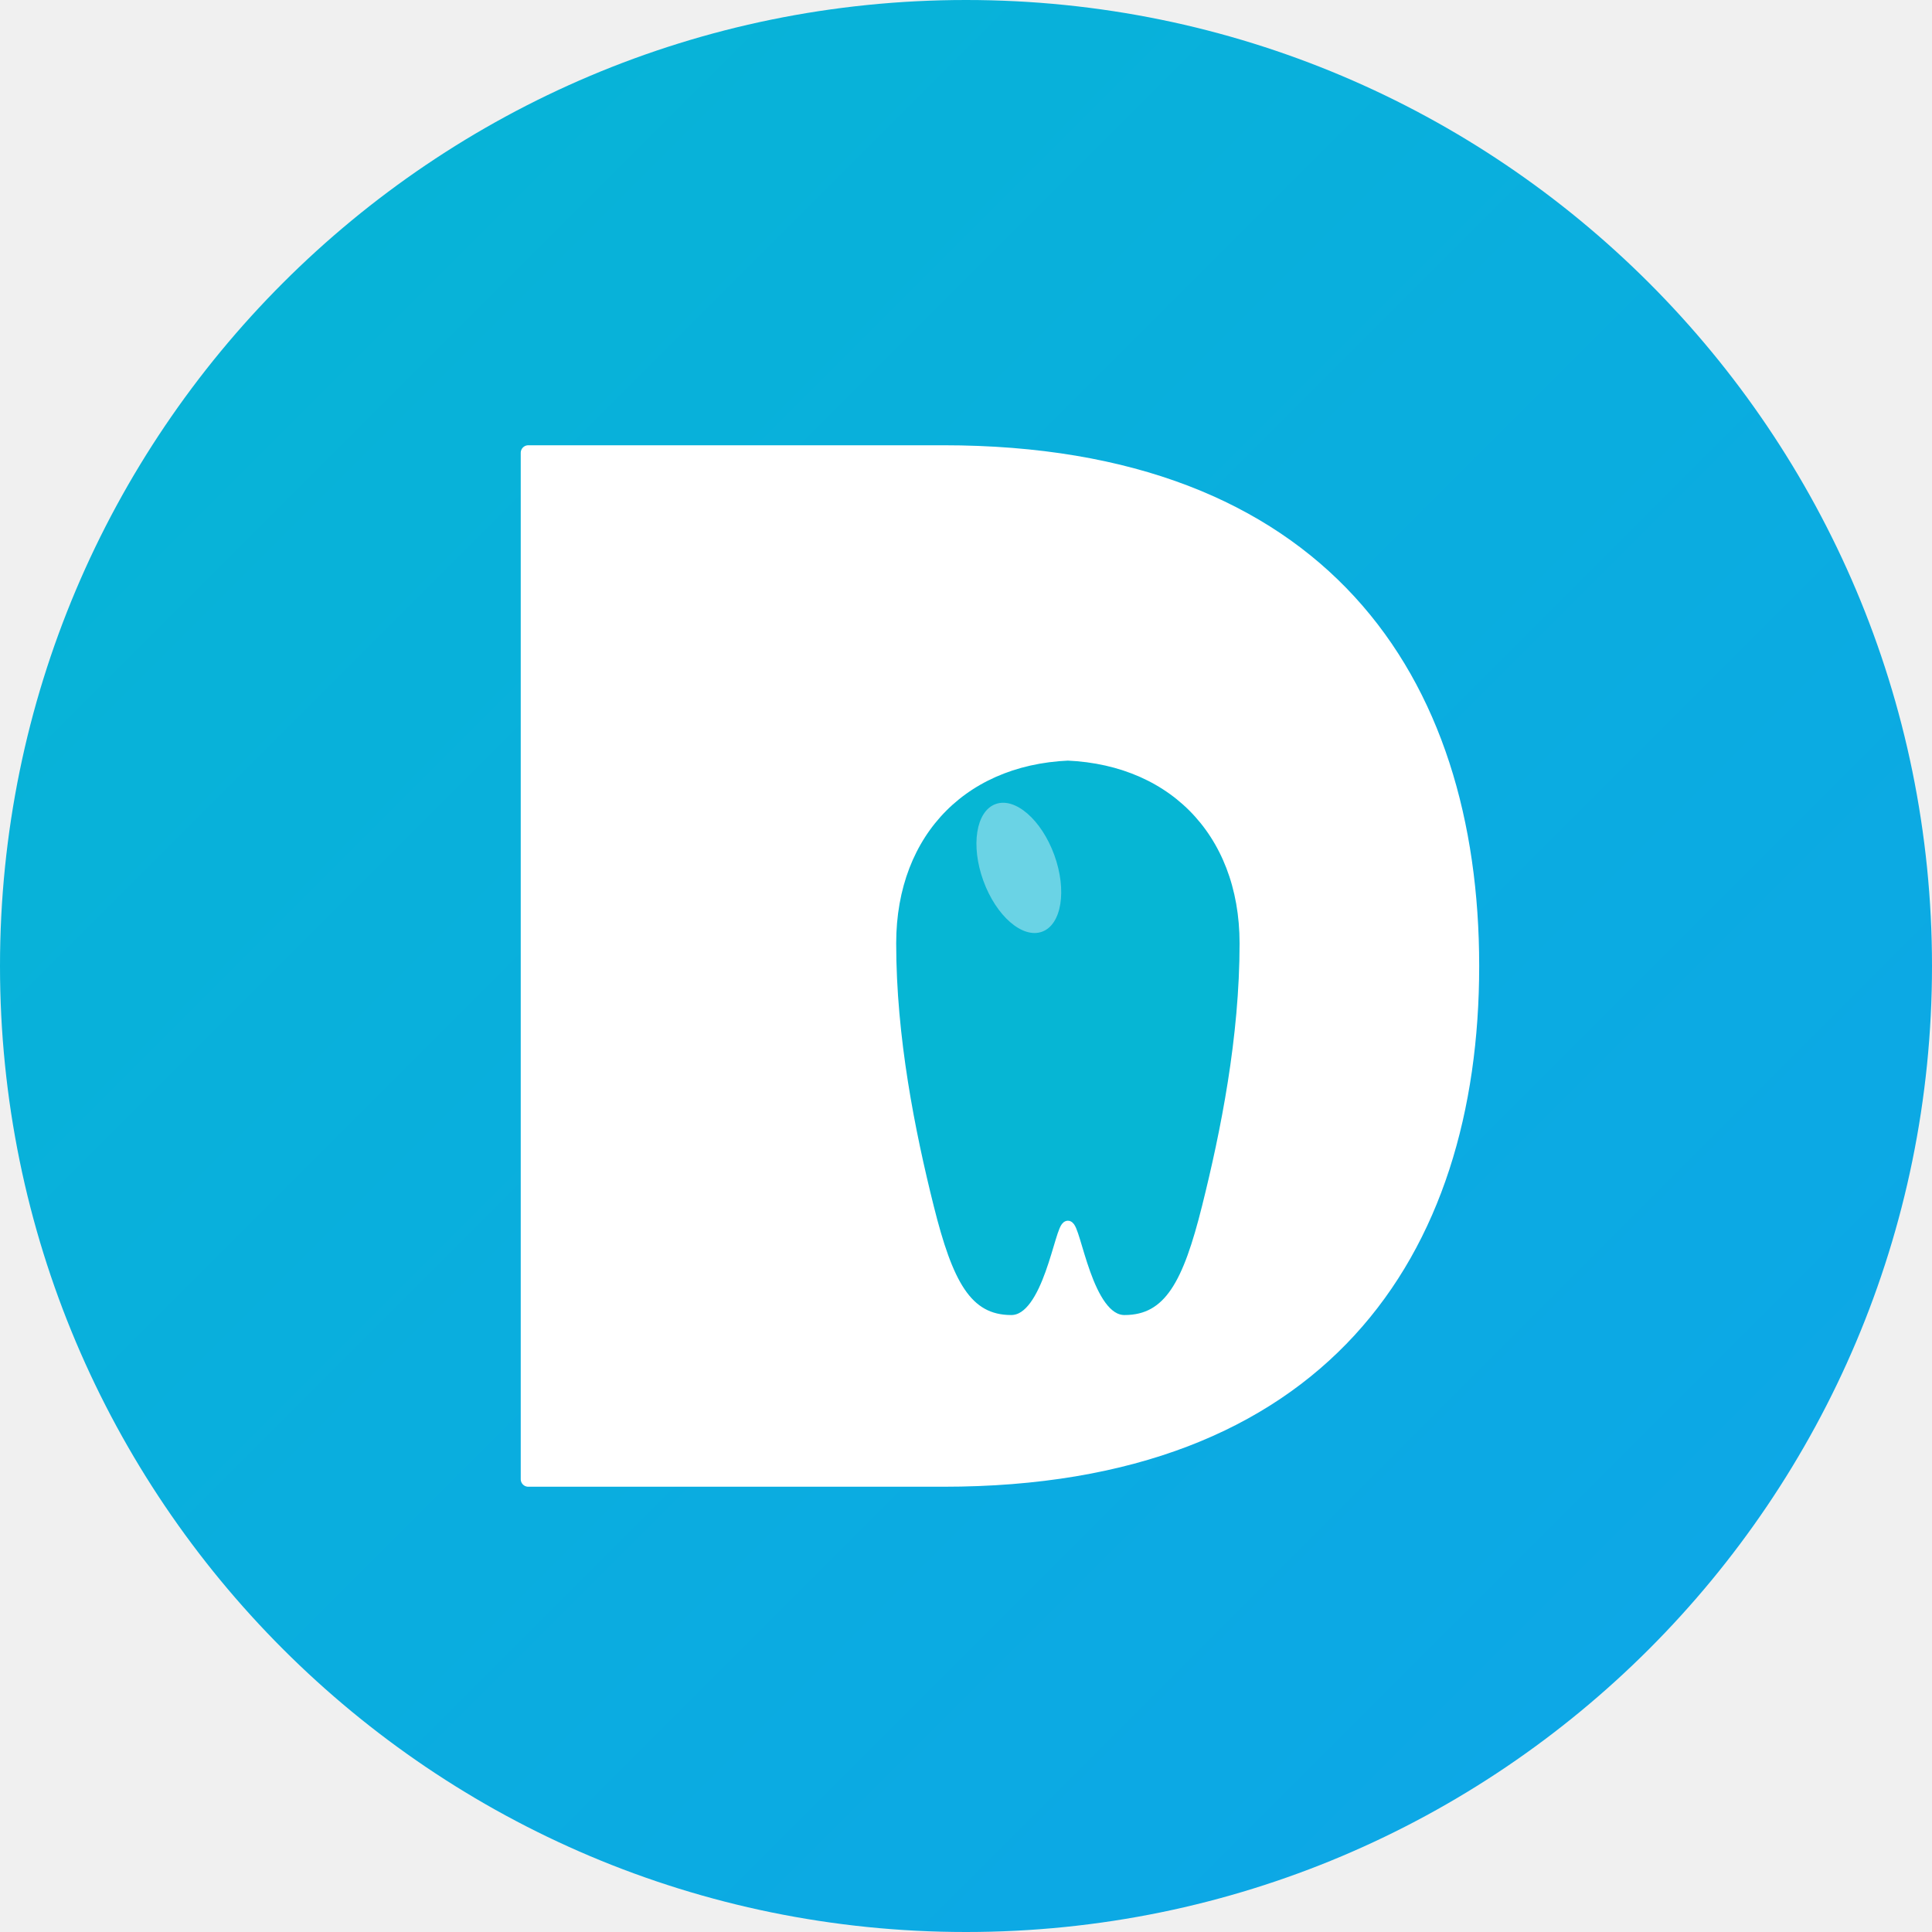
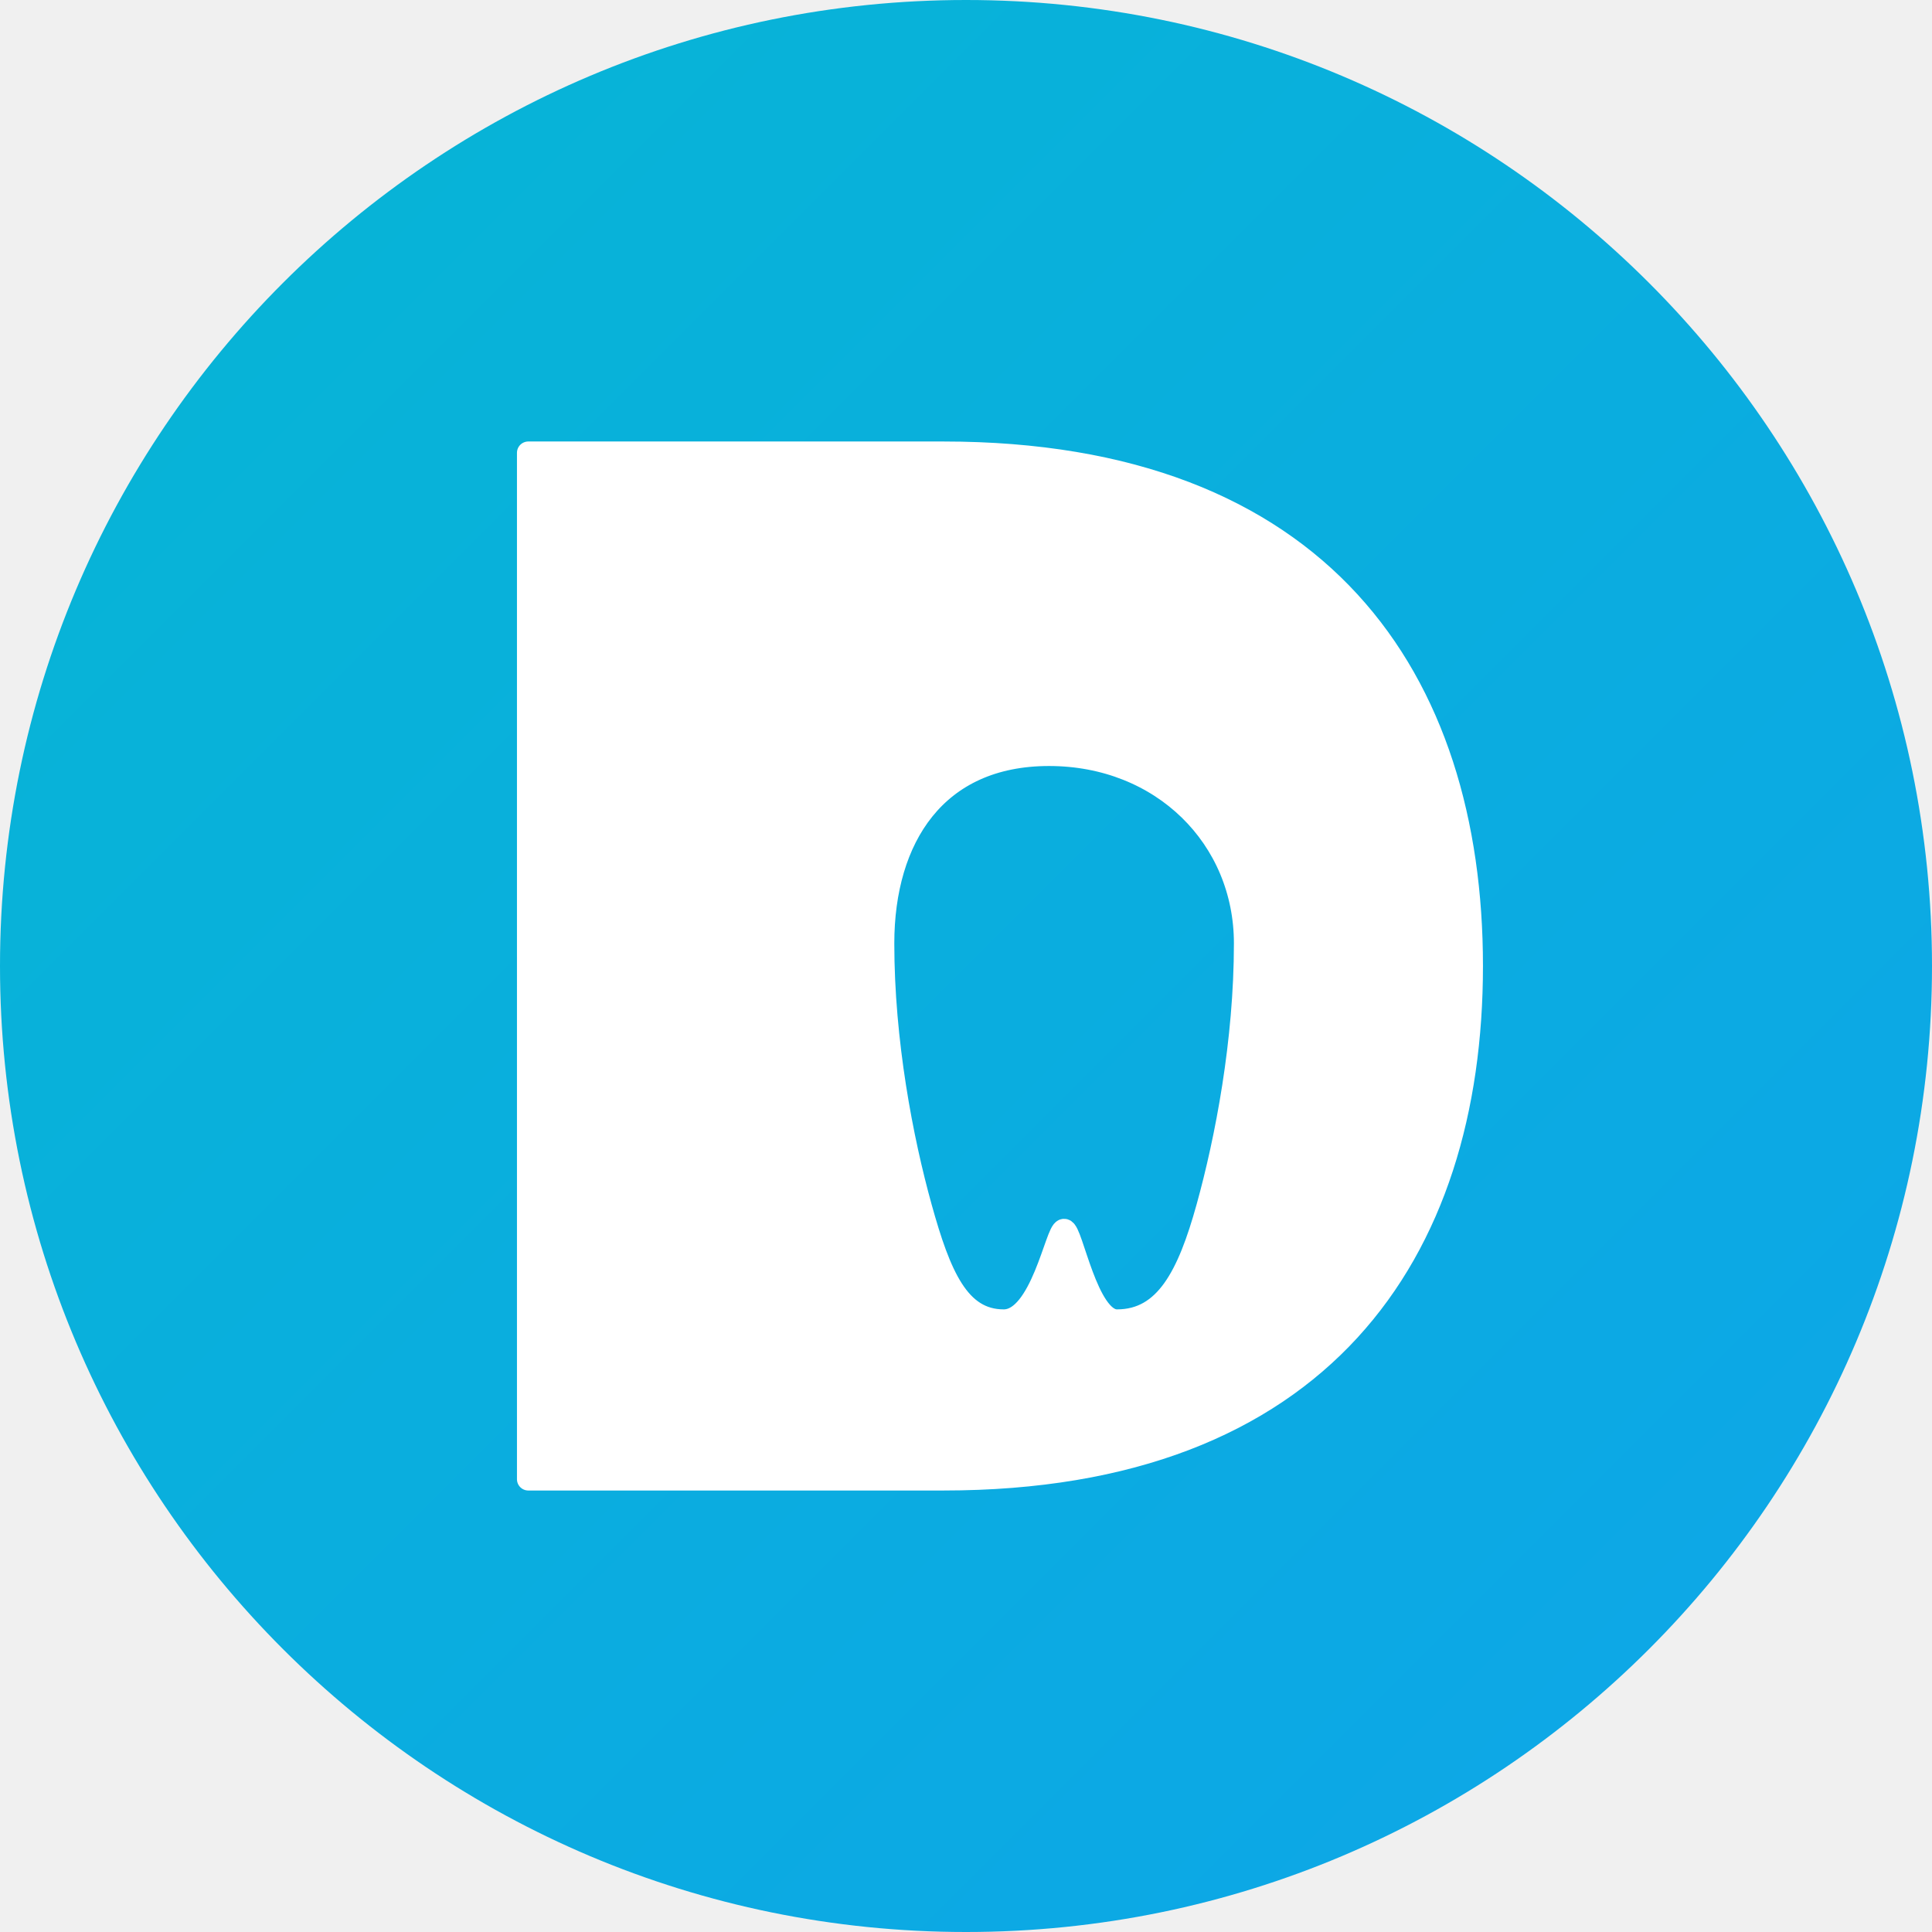
<svg xmlns="http://www.w3.org/2000/svg" width="512" height="512" viewBox="0 0 512 512" fill="none">
  <defs>
    <linearGradient id="bg" x1="0%" y1="0%" x2="100%" y2="100%">
      <stop offset="0%" stop-color="#06B6D4" />
      <stop offset="100%" stop-color="#0EA5E9" />
    </linearGradient>
  </defs>
  <circle cx="256" cy="256" r="256" fill="url(#bg)" />
-   <path d="M 140 120            L 250 120            C 350 120, 390 180, 390 256            C 390 332, 350 392, 250 392            L 140 392            L 140 120 Z" fill="#FFFFFF" stroke="#FFFFFF" stroke-width="4" stroke-linejoin="round" />
-   <g>
-     <path d="M 280 200              C 310 200, 330 220, 330 250              C 330 275, 325 300, 320 320              C 315 340, 310 350, 298 350              C 288 350, 285 325, 283 325              C 281 325, 278 350, 268 350              C 256 350, 251 340, 246 320              C 241 300, 236 275, 236 250              C 236 220, 256 200, 286 200              L 280 200 Z" fill="#06B6D4" stroke="#FFFFFF" stroke-width="3" />
-     <ellipse cx="270" cy="230" rx="10" ry="18" fill="#FFFFFF" opacity="0.4" transform="rotate(-20 270 230)" />
-   </g>
+   <path d="M 140 120            L 250 120            C 350 120, 390 180, 390 256            C 390 332, 350 392, 250 392            L 140 392            Z            M 278 200            C 308 200, 330 222, 330 250            C 330 276, 325 302, 320 320            C 315 338, 309 350, 296 350            C 288 350, 284 326, 282 326            C 280 326, 276 350, 266 350            C 254 350, 249 338, 244 320            C 239 302, 234 276, 234 250            C 234 222, 248 200, 278 200            Z" fill="#FFFFFF" stroke="#FFFFFF" stroke-width="6" stroke-linejoin="round" fill-rule="evenodd" clip-rule="evenodd" />
</svg>
